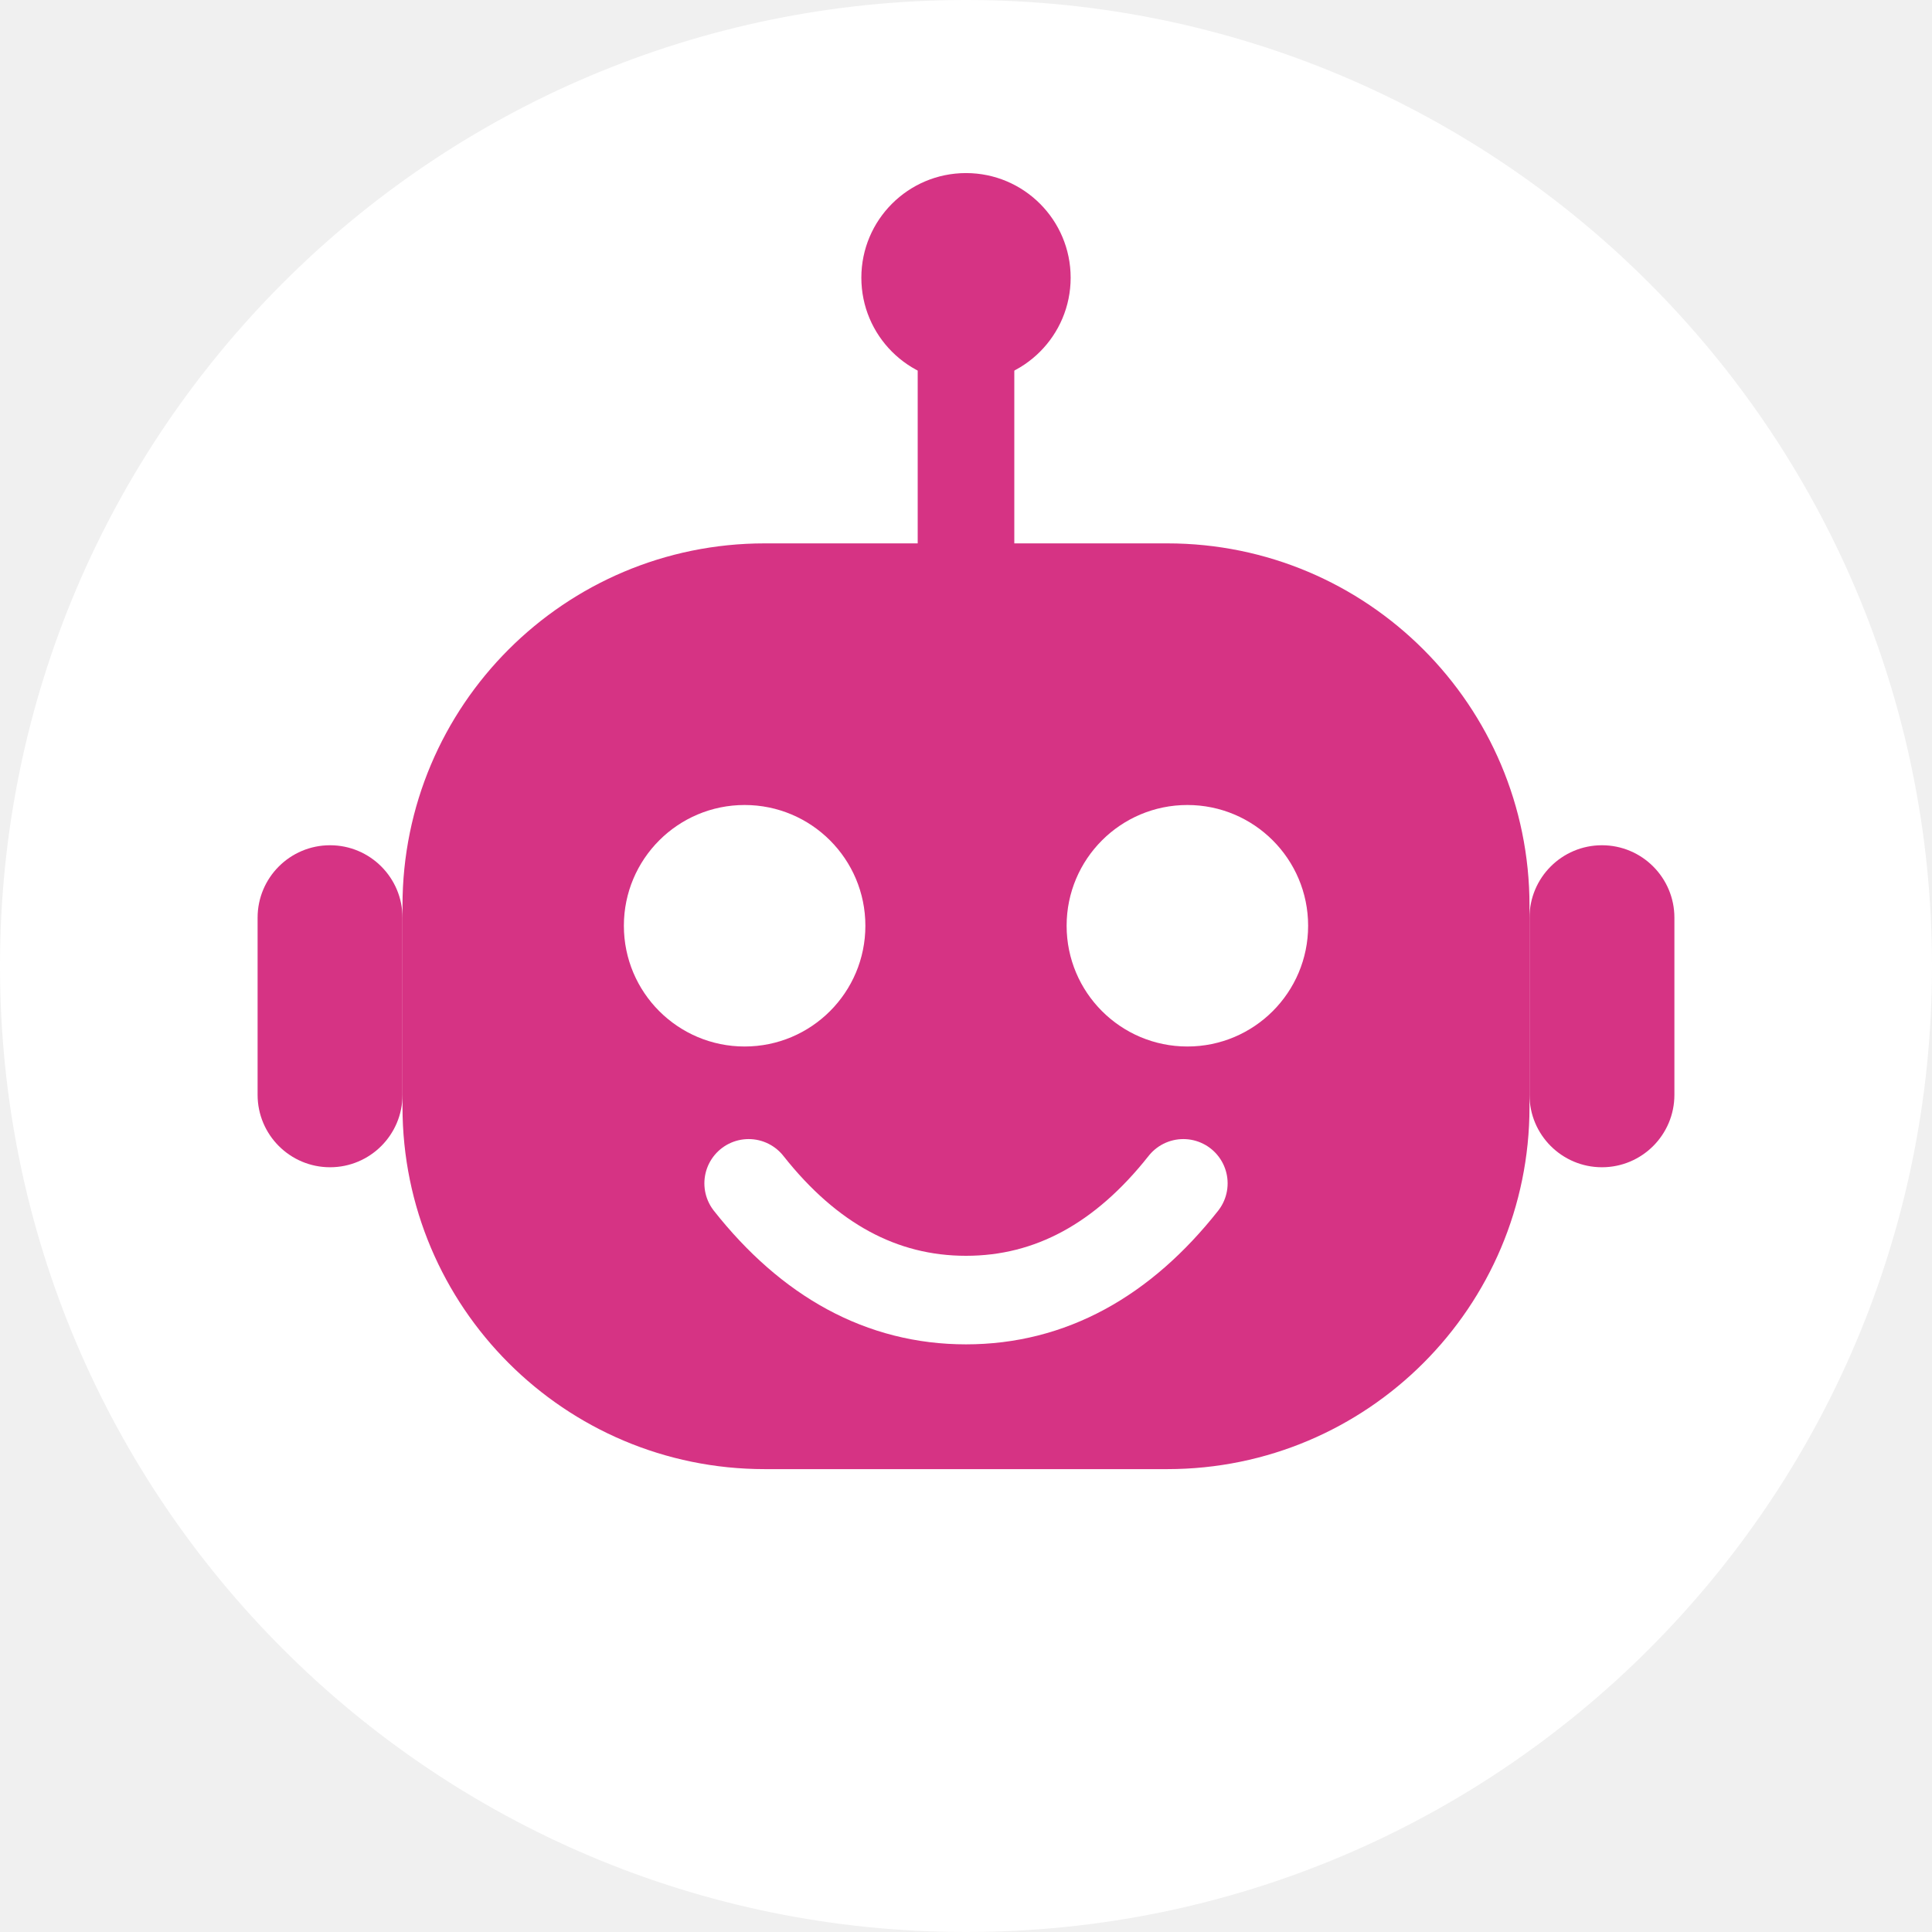
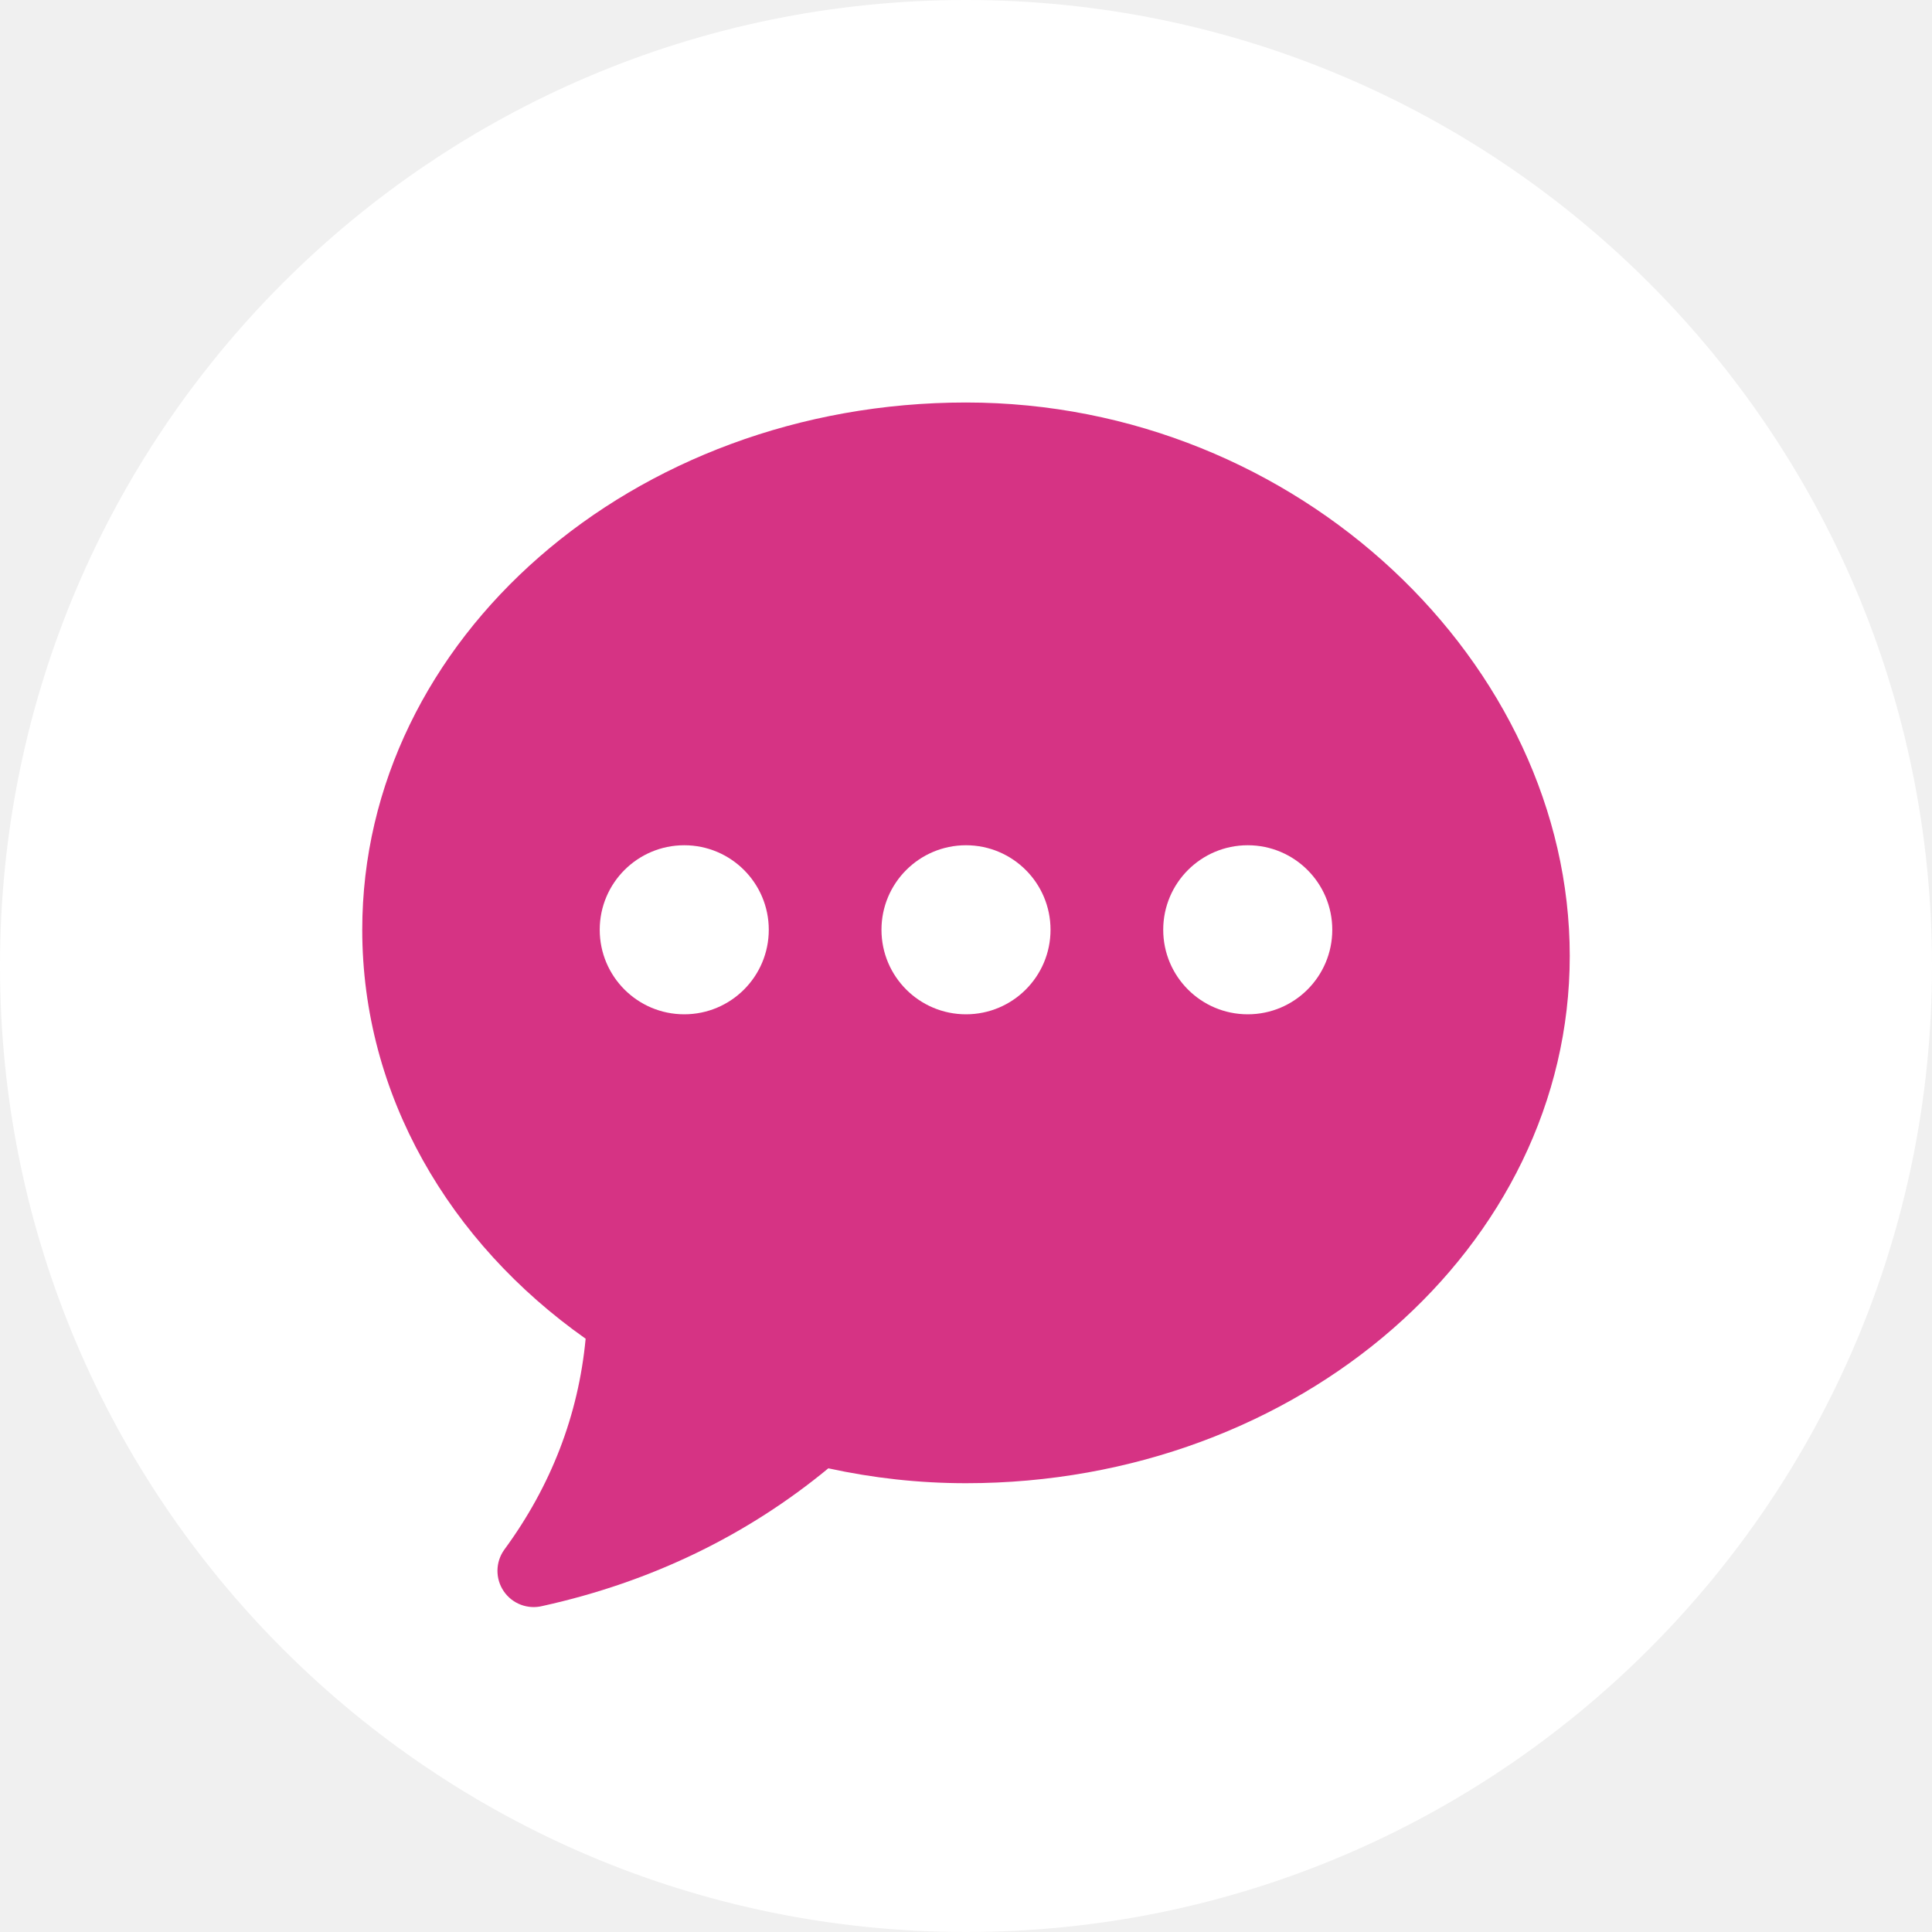
<svg xmlns="http://www.w3.org/2000/svg" viewBox="0 0 48 48" role="img" aria-label="Chat assistant">
-   <defs>
-     <style>
-       .cb-eye {
-         transform-box: fill-box;
-         transform-origin: center;
-         animation: cb-blink 5.5s ease-in-out infinite;
-       }
-       @keyframes cb-blink {
-         0%, 90%, 100% { transform: scaleY(1); }
-         94%           { transform: scaleY(0.12); }
-       }
-       @media (prefers-reduced-motion: reduce) {
-         .cb-eye { animation: none; }
-       }
-     </style>
-   </defs>
  <circle cx="24" cy="24" r="24" fill="#ffffff" />
-   <path d="M24 8.6V14" stroke="#d63384" stroke-width="2.4" stroke-linecap="round" fill="none" />
-   <circle cx="24" cy="6.9" r="2.6" fill="#d63384" />
-   <rect x="6.4" y="21" width="3.6" height="8" rx="1.8" fill="#d63384" />
-   <rect x="38" y="21" width="3.6" height="8" rx="1.8" fill="#d63384" />
-   <rect x="10" y="13.5" width="28" height="23" rx="9" fill="#d63384" />
-   <circle class="cb-eye" cx="18.5" cy="23" r="3" fill="#ffffff" />
-   <circle class="cb-eye" cx="29.5" cy="23" r="3" fill="#ffffff" />
-   <path d="M18.6 29.4c1.5 1.9 3.3 2.9 5.4 2.9s3.9-1 5.4-2.9" stroke="#ffffff" stroke-width="2.2" stroke-linecap="round" fill="none" />
+   <path d="M24 10c-8.28 0-15 5.87-15 13.1 0 4.1 2.16 7.77 5.55 10.16-.18 1.9-.86 3.66-2.02 5.24a.9.9 0 0 0 .95 1.4c2.72-.6 5.1-1.77 7.1-3.42 1.1.24 2.24.37 3.42.37 8.28 0 15-5.87 15-13.1S32.28 10 24 10Z" fill="#d63384" />
+   <circle cx="17" cy="23.1" r="2.1" fill="#ffffff" />
+   <circle cx="24" cy="23.1" r="2.1" fill="#ffffff" />
+   <circle cx="31" cy="23.1" r="2.1" fill="#ffffff" />
</svg>
